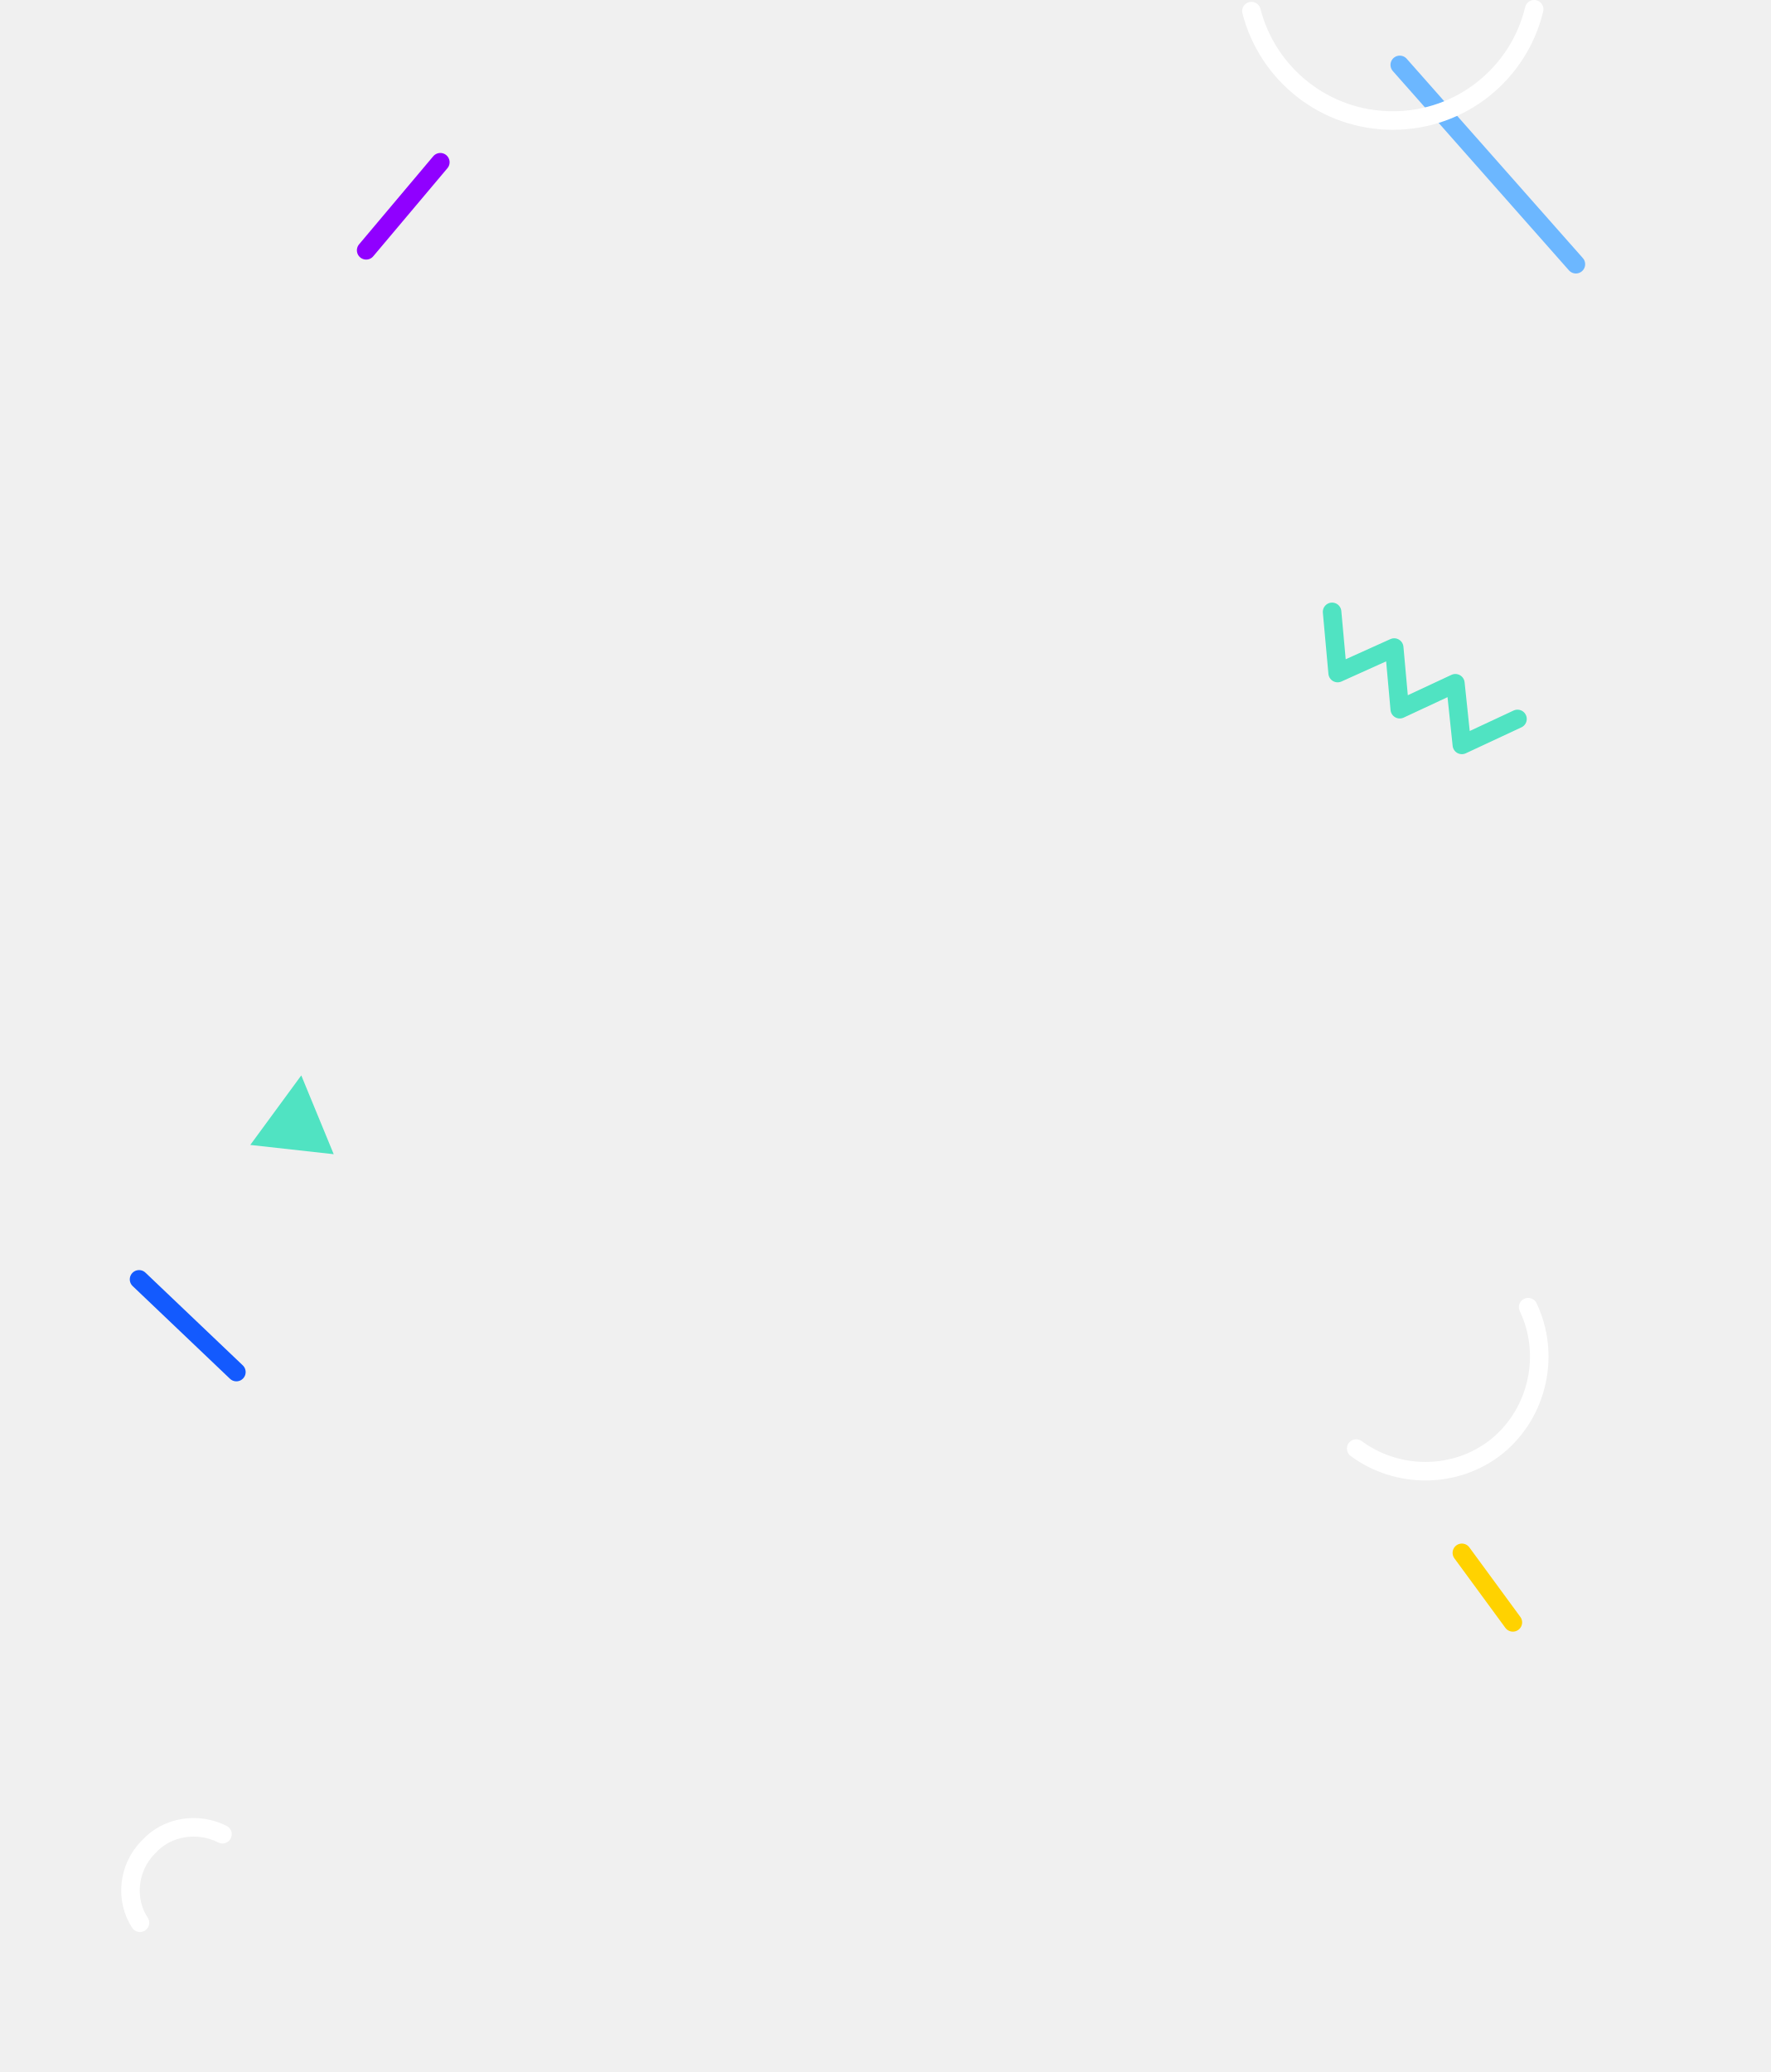
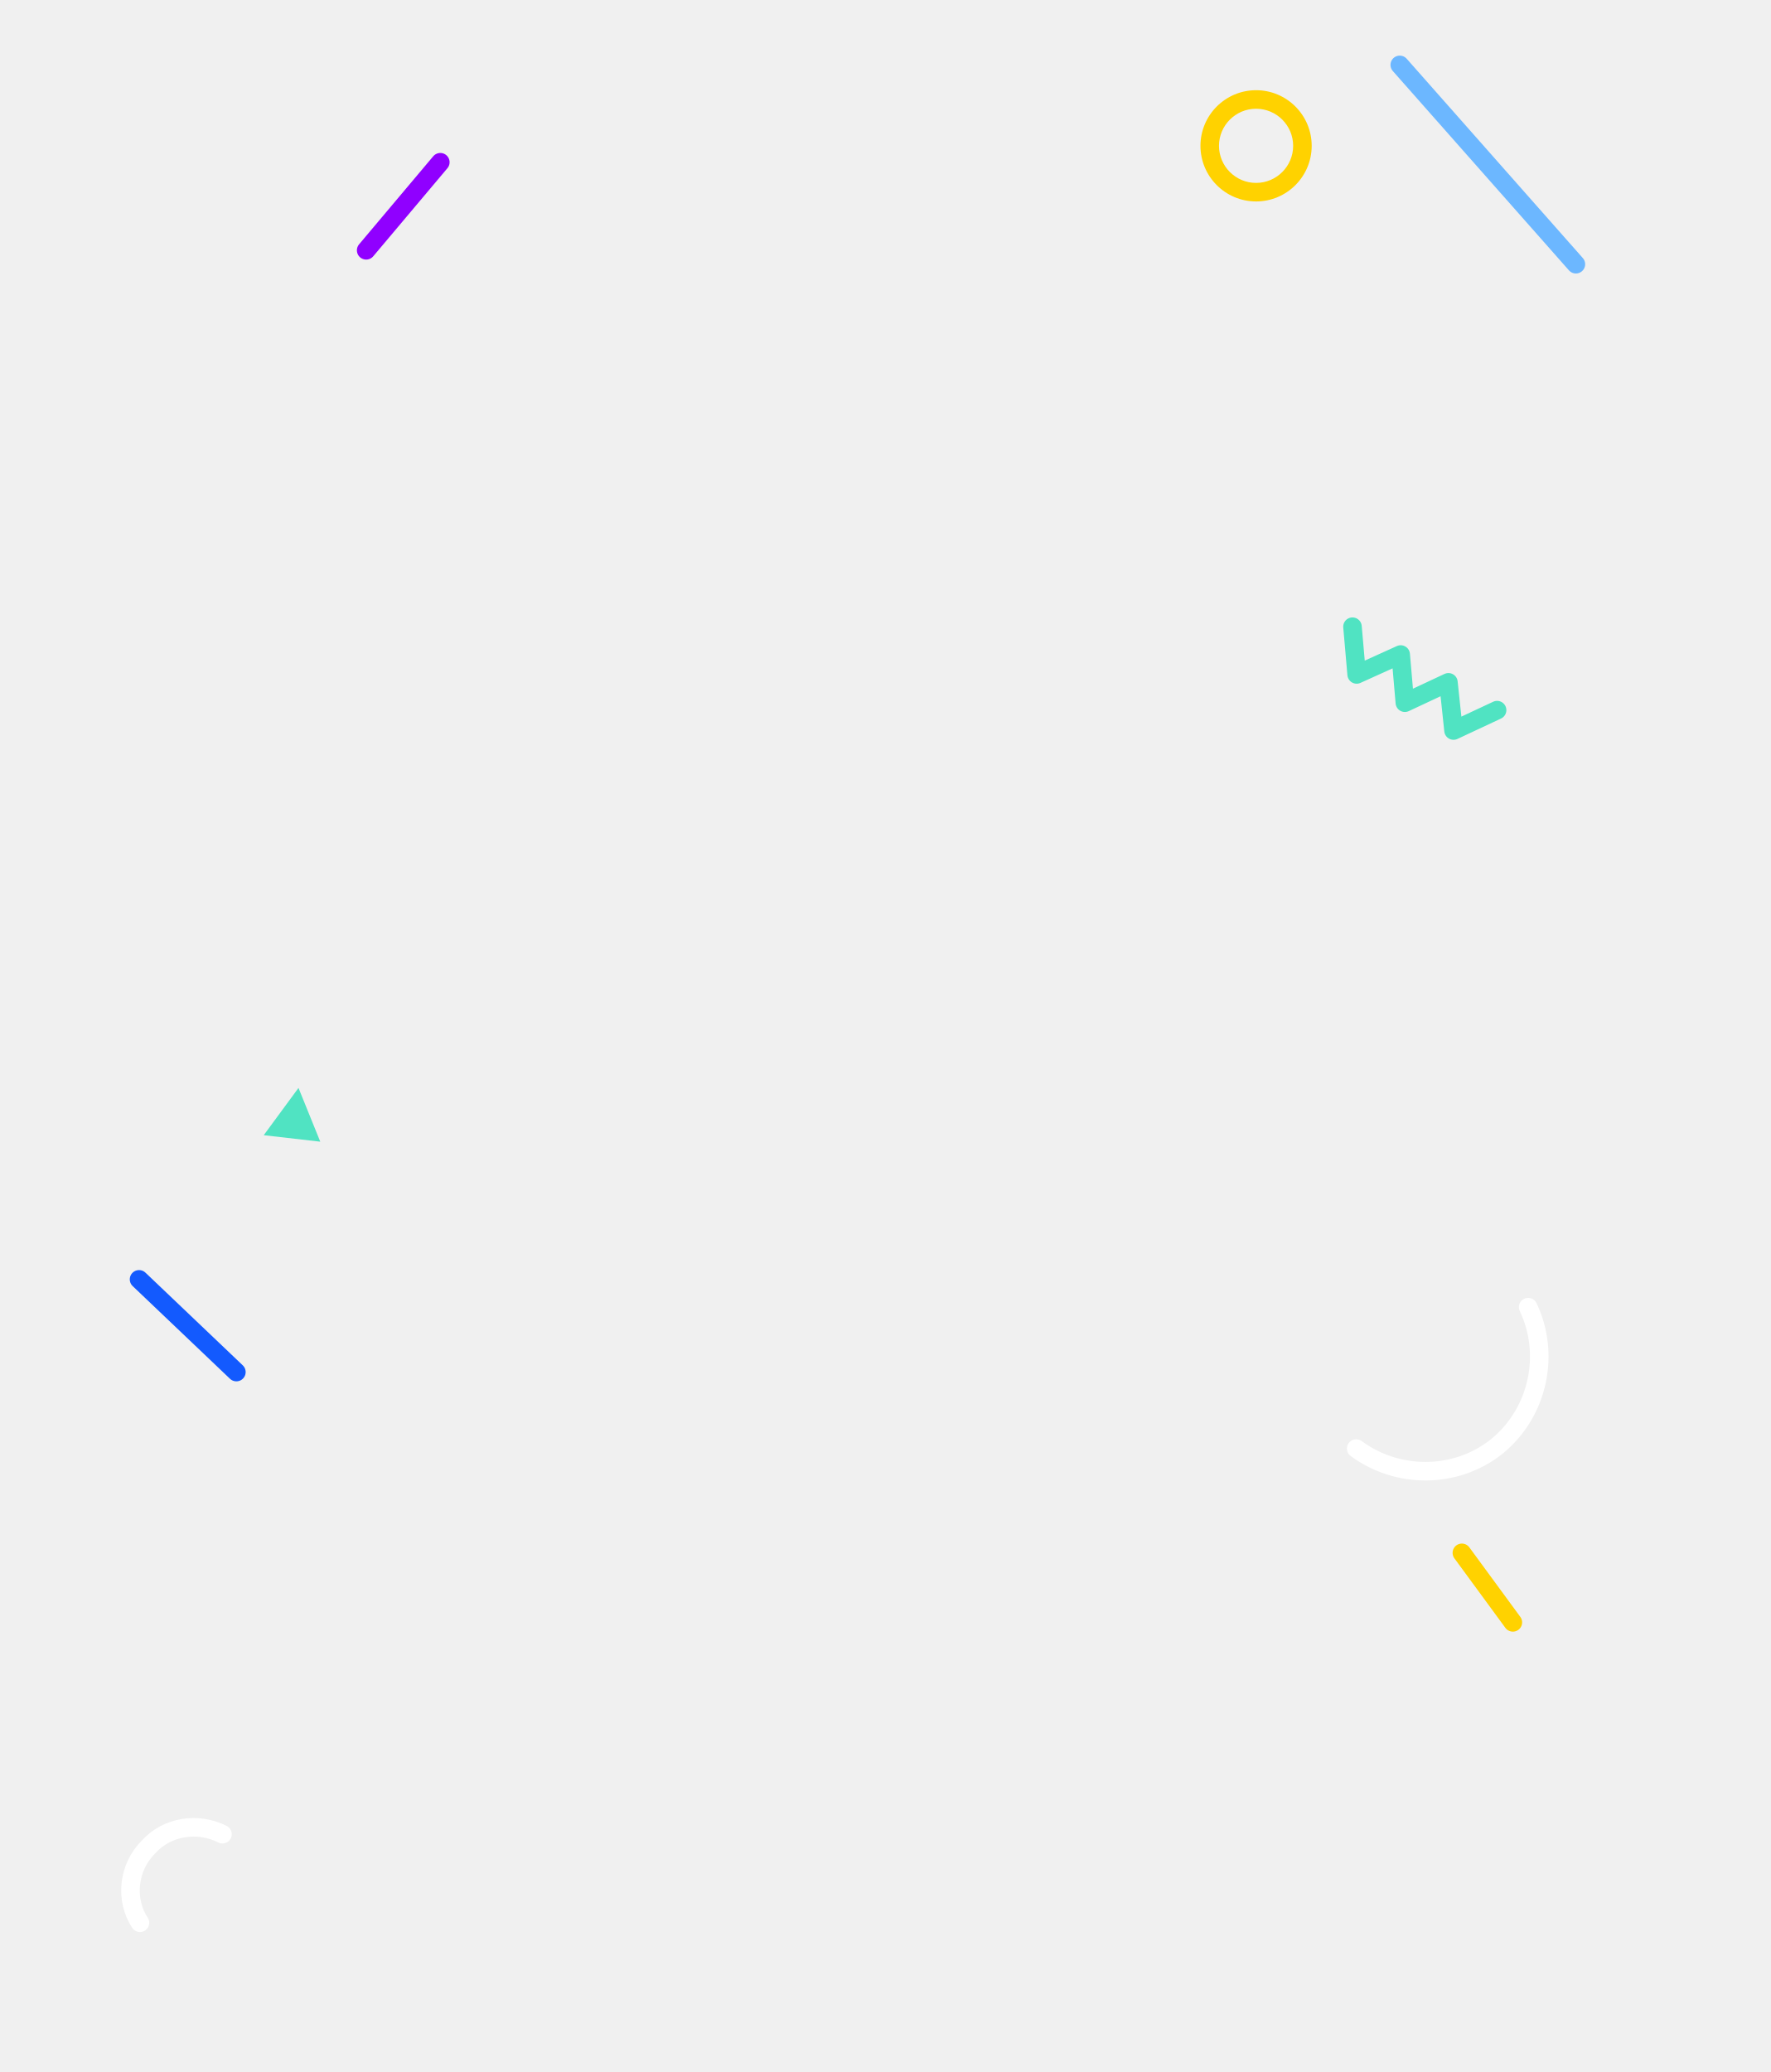
- <svg xmlns="http://www.w3.org/2000/svg" version="1.1" id="Layer_1" x="0px" y="0px" viewBox="0 0 382 447" style="enable-background:new 0 0 382 447;" xml:space="preserve">
-   <style type="text/css">
- 	.st0{fill:none;stroke:#50E3C2;stroke-width:4;stroke-linecap:round;stroke-linejoin:round;}
- 	.st1{fill:none;stroke:#9000FF;stroke-width:4;stroke-linecap:round;stroke-linejoin:round;}
- 	.st2{fill:none;stroke:#6CB7FF;stroke-width:4;stroke-linecap:round;stroke-linejoin:round;}
- 	.st3{fill:none;stroke:#FFFFFF;stroke-width:4;stroke-linecap:round;stroke-linejoin:round;}
- 	.st4{fill:none;stroke:#135AFE;stroke-width:4;stroke-linecap:round;stroke-linejoin:round;}
- 	.st5{fill:none;stroke:#FFD200;stroke-width:4;stroke-linecap:round;stroke-linejoin:round;}
- 	.st6{fill:#50E3C2;}
- </style>
-   <g id="cyan_ripple_g" transform="translate(282, 132)">
+ <svg xmlns="http://www.w3.org/2000/svg" version="1.1" id="motion" x="0px" y="0px" viewBox="0 0 382 447" enable-background="new 0 0 382 447" xml:space="preserve">
+   <g id="mint_ripple_g" transform="translate(282, 132)">
    <animateTransform accumulate="none" additive="replace" attributeName="transform" begin="0" calcMode="spline" dur=".8" fill="remove" id="spread" keySplines="0,0,.2,1" keyTimes="0; 1" restart="always" type="translate" values="380,120 ; 282,132">
		</animateTransform>
-     <animateTransform accumulate="none" additive="replace" attributeName="transform" begin=".7" calcMode="spline" dur="10" fill="remove" keySplines="0,0,.2,1 ; 0,0,.2,1 ; 0,0,.2,1 ; 0,0,.2,1 ; 0,0,.2,1 ; 0,0,.2,1 ; 0,0,.2,1 ; 0,0,.2,1" keyTimes="0; .125; .25; .375; .5; .625; .75; .875; 1" repeatCount="indefinite" restart="always" type="translate" values="282,132 ; 282,132 ; 313,364 ; 313,364 ; 110,220 ; 110,220 ; 80,80 ; 80,80 ; 282,132">
+     <animateTransform accumulate="none" additive="replace" attributeName="transform" begin=".7" calcMode="spline" dur="10" fill="remove" keySplines="0,0,.2,1 ; 0,0,.2,1 ; 0,0,.2,1 ; 0,0,.2,1 ; 0,0,.2,1 ; 0,0,.2,1 ; 0,0,.2,1 ; 0,0,.2,1" keyTimes="0; .125; .25; .375; .5; .625; .75; .875; 1" repeatCount="indefinite" restart="always" type="translate" values="282,132 ; 282,132 ; 313,400 ; 313,400 ; 110,220 ; 110,220 ; 80,80 ; 80,80 ; 282,132">
		</animateTransform>
-     <path id="cyan_ripple" class="st0" d="M5.4,0l1.2,13.2l12.2-5.5L20,21l12-5.6l1.4,13.3l12-5.6 ">
+     <path id="mint_ripple" fill="none" stroke="#50E3C2" stroke-width="4" stroke-linecap="round" stroke-linejoin="round" d="M9.8,3.2   l0.9,10.3l9.5-4.3l0.9,10.4l9.4-4.4l1.1,10.4l9.4-4.4 ">
      <animateTransform accumulate="none" additive="replace" attributeName="transform" begin=".7" calcMode="spline" dur="10" fill="remove" keySplines="0,0,.2,1 ; 0,0,.2,1 ; 0,0,.2,1 ; 0,0,.2,1 ; 0,0,.2,1 ; 0,0,.2,1 ; 0,0,.2,1 ; 0,0,.2,1" keyTimes="0; .125; .25; .375; .5; .625; .75; .875; 1" repeatCount="indefinite" restart="always" type="rotate" values="0; 0; -158; -158; -251; -251; -123 ; -123; 0">
			</animateTransform>
    </path>
  </g>
  <g id="purple_bar_g" transform="translate(79, 35)">
    <animateTransform accumulate="none" additive="replace" attributeName="transform" begin="0" calcMode="spline" dur=".8" fill="remove" keySplines="0,0,.2,1" keyTimes="0; 1" restart="always" type="translate" values="50,-100 ; 79,35">
		</animateTransform>
    <animateTransform accumulate="none" additive="replace" attributeName="transform" begin=".7" calcMode="spline" dur="10" fill="remove" keySplines="0,0,.2,1 ; 0,0,.2,1 ; 0,0,.2,1 ; 0,0,.2,1 ; 0,0,.2,1 ; 0,0,.2,1 ; 0,0,.2,1 ; 0,0,.2,1" keyTimes="0; .125; .25; .375; .5; .625; .75; .875; 1" repeatCount="indefinite" restart="always" type="translate" values="79,35 ; 79,35 ; 286,35 ; 286,35 ; 244,326 ; 244,326 ; 49,168 ; 49,168 ; 79,35">
		</animateTransform>
-     <path id="purple_bar" class="st1" d="M0,19L16,0 ">
+     <path id="purple_bar" fill="none" stroke="#9000FF" stroke-width="4" stroke-linecap="round" stroke-linejoin="round" d="M0,19   L16,0 ">
      <animateTransform accumulate="none" additive="replace" attributeName="transform" begin=".7" calcMode="spline" dur="10" fill="remove" keySplines="0,0,.2,1 ; 0,0,.2,1 ; 0,0,.2,1 ; 0,0,.2,1 ; 0,0,.2,1 ; 0,0,.2,1 ; 0,0,.2,1 ; 0,0,.2,1" keyTimes="0; .125; .25; .375; .5; .625; .75; .875; 1" repeatCount="indefinite" restart="always" type="rotate" values="0; 0; -80; -80; -248; -248; -123 ; -123 ; 0">
			</animateTransform>
    </path>
  </g>
  <g id="sky_bar_g" transform="translate(302, 14)">
    <animateTransform accumulate="none" additive="replace" attributeName="transform" begin="0" calcMode="spline" dur=".8" fill="remove" keySplines="0,0,.2,1" keyTimes="0; 1" restart="always" type="translate" values="380,-100 ; 302,14">
		</animateTransform>
-     <animateTransform accumulate="none" additive="replace" attributeName="transform" begin=".7" calcMode="spline" dur="10" fill="remove" keySplines="0,0,.2,1 ; 0,0,.2,1 ; 0,0,.2,1 ; 0,0,.2,1 ; 0,0,.2,1 ; 0,0,.2,1 ; 0,0,.2,1 ; 0,0,.2,1" keyTimes="0; .125; .25; .375; .5; .625; .75; .875; 1" repeatCount="indefinite" restart="always" type="translate" values="302,14 ; 302,14 ; 42,312 ; 42,312 ; 320,123 ; 320,123 ; 60,200 ; 60,200 ; 302,14">
+     <animateTransform accumulate="none" additive="replace" attributeName="transform" begin=".7" calcMode="spline" dur="10" fill="remove" keySplines="0,0,.2,1 ; 0,0,.2,1 ; 0,0,.2,1 ; 0,0,.2,1 ; 0,0,.2,1 ; 0,0,.2,1 ; 0,0,.2,1 ; 0,0,.2,1" keyTimes="0; .125; .25; .375; .5; .625; .75; .875; 1" repeatCount="indefinite" restart="always" type="translate" values="302,14 ; 302,14 ; 100,312 ; 100,312 ; 320,123 ; 320,123 ; 55,230 ; 55,230 ; 302,14">
		</animateTransform>
-     <path id="sky_bar" class="st2" d="M0,0l38,43 ">
+     <path id="sky_bar" fill="none" stroke="#6CB7FF" stroke-width="4" stroke-linecap="round" stroke-linejoin="round" d="M0,0l38,43">
      <animateTransform accumulate="none" additive="replace" attributeName="transform" begin=".7" calcMode="spline" dur="10" fill="remove" keySplines="0,0,.2,1 ; 0,0,.2,1 ; 0,0,.2,1 ; 0,0,.2,1 ; 0,0,.2,1 ; 0,0,.2,1 ; 0,0,.2,1 ; 0,0,.2,1" keyTimes="0; .125; .25; .375; .5; .625; .75; .875; 1" repeatCount="indefinite" restart="always" type="rotate" values="0; 0; 104; 104; 174; 174; -291 ; -291 ; 0">
			</animateTransform>
    </path>
  </g>
-   <g id="huge_white_curve_g" transform="translate(270, 2)">
-     <animateTransform accumulate="none" additive="replace" attributeName="transform" begin="0" calcMode="spline" dur=".8" fill="remove" keySplines="0,0,.2,1" keyTimes="0; 1" restart="always" type="translate" values="100,-100 ; 270,2">
+   <g id="yellow_circle_g" transform="translate(270, 2)">
+     <animateTransform accumulate="none" additive="replace" attributeName="transform" begin="0" calcMode="spline" dur=".8" fill="remove" keySplines="0,0,.2,1" keyTimes="0; 1" restart="always" type="translate" values="100,-100 ; 260,2">
		</animateTransform>
-     <animateTransform accumulate="none" additive="replace" attributeName="transform" begin=".7" calcMode="spline" dur="10" fill="remove" keySplines="0,0,.2,1 ; 0,0,.2,1 ; 0,0,.2,1 ; 0,0,.2,1 ; 0,0,.2,1 ; 0,0,.2,1 ; 0,0,.2,1 ; 0,0,.2,1" keyTimes="0; .125; .25; .375; .5; .625; .75; .875; 1" repeatCount="indefinite" restart="always" type="translate" values="270,2 ; 270,2 ; 330,180 ; 330,180 ; 78,50 ; 78,50 ; 304,228 ; 304,228 ; 270,2">
+     <animateTransform accumulate="none" additive="replace" attributeName="transform" begin=".7" calcMode="spline" dur="10" fill="remove" keySplines="0,0,.2,1 ; 0,0,.2,1 ; 0,0,.2,1 ; 0,0,.2,1 ; 0,0,.2,1 ; 0,0,.2,1 ; 0,0,.2,1 ; 0,0,.2,1" keyTimes="0; .125; .25; .375; .5; .625; .75; .875; 1" repeatCount="indefinite" restart="always" type="translate" values="260,2 ; 260,2 ; 330,180 ; 330,180 ; 100,50 ; 100,50 ; 309,250 ; 309,250 ; 260,2">
		</animateTransform>
-     <path id="huge_white_curve" class="st3" d="M0,0.4C3.5,14,15.8,24,30.5,24C45.3,24,57.7,13.8,61,0 ">
-       <animateTransform accumulate="none" additive="replace" attributeName="transform" begin=".7" calcMode="spline" dur="10" fill="remove" keySplines="0,0,.2,1 ; 0,0,.2,1 ; 0,0,.2,1 ; 0,0,.2,1 ; 0,0,.2,1 ; 0,0,.2,1 ; 0,0,.2,1 ; 0,0,.2,1" keyTimes="0; .125; .25; .375; .5; .625; .75; .875; 1" repeatCount="indefinite" restart="always" type="rotate" values="0; 0; 220; 220; 144; 144; -212 ; -212 ; 0">
- 			</animateTransform>
-     </path>
+     <path fill="#FFD200" d="M1,41.46c-6.62,0-12-5.38-12-12s5.38-12,12-12s12,5.38,12,12S7.62,41.46,1,41.46z M1,21.46   c-4.41,0-8,3.59-8,8s3.59,8,8,8s8-3.59,8-8S5.41,21.46,1,21.46z" />
  </g>
  <g id="big_white_curve_g" transform="translate(292,282)">
    <animateTransform accumulate="none" additive="replace" attributeName="transform" begin="0" calcMode="spline" dur=".8" fill="remove" keySplines="0,0,.2,1" keyTimes="0; 1" restart="always" type="translate" values="320,300 ; 292,282">
		</animateTransform>
    <animateTransform accumulate="none" additive="replace" attributeName="transform" begin=".7" calcMode="spline" dur="10" fill="remove" keySplines="0,0,.2,1 ; 0,0,.2,1 ; 0,0,.2,1 ; 0,0,.2,1 ; 0,0,.2,1 ; 0,0,.2,1 ; 0,0,.2,1 ; 0,0,.2,1" keyTimes="0; .125; .25; .375; .5; .625; .75; .875; 1" repeatCount="indefinite" restart="always" type="translate" values="292,282 ; 292,282 ; 66,66 ; 66,66 ; 82,302 ; 82,302 ; 272,21 ; 272,21 ; 292,282">
		</animateTransform>
-     <path id="big_white_curve" class="st3" d="M0.6,30.5C9.4,37,22,37.2,31,30c9-7.4,11.5-20,6.7-30 ">
+     <path id="big_white_curve" fill="none" stroke="#FFFFFF" stroke-width="4" stroke-linecap="round" stroke-linejoin="round" d="   M0.6,30.5C9.4,37,22,37.2,31,30c9-7.4,11.5-20,6.7-30 ">
      <animateTransform accumulate="none" additive="replace" attributeName="transform" begin=".7" calcMode="spline" dur="10" fill="remove" keySplines="0,0,.2,1 ; 0,0,.2,1 ; 0,0,.2,1 ; 0,0,.2,1 ; 0,0,.2,1 ; 0,0,.2,1 ; 0,0,.2,1 ; 0,0,.2,1" keyTimes="0; .125; .25; .375; .5; .625; .75; .875; 1" repeatCount="indefinite" restart="always" type="rotate" values="0; 0; 170; 170; 85; 85; -298 ; -298 ; 0">
			</animateTransform>
    </path>
  </g>
  <g id="white_curve_g" transform="translate(23, 389)">
    <animateTransform accumulate="none" additive="replace" attributeName="transform" begin="0" calcMode="spline" dur=".8" fill="remove" keySplines="0,0,.2,1" keyTimes="0; 1" restart="always" type="translate" values="-100,320 ; 23,389">
		</animateTransform>
    <animateTransform accumulate="none" additive="replace" attributeName="transform" begin=".7" calcMode="spline" dur="10" fill="remove" keySplines="0,0,.2,1 ; 0,0,.2,1 ; 0,0,.2,1 ; 0,0,.2,1 ; 0,0,.2,1 ; 0,0,.2,1 ; 0,0,.2,1 ; 0,0,.2,1" keyTimes="0; .125; .25; .375; .5; .625; .75; .875; 1" repeatCount="indefinite" restart="always" type="translate" values="23,389 ; 23,389 ; 27,247 ; 27,247 ; 310,293 ; 310,293 ; 88,345 ; 88,345 ; 23,389">
		</animateTransform>
-     <path id="white_curve" class="st3" d="M25,6.7C19.7,4,13,5,9,9.5C4.5,14,4,21,7.2,25.8 ">
+     <path id="white_curve" fill="none" stroke="#FFFFFF" stroke-width="4" stroke-linecap="round" stroke-linejoin="round" d="M25,6.7   C19.7,4,13,5,9,9.5C4.5,14,4,21,7.2,25.8 ">
      <animateTransform accumulate="none" additive="replace" attributeName="transform" begin=".7" calcMode="spline" dur="10" fill="remove" keySplines="0,0,.2,1 ; 0,0,.2,1 ; 0,0,.2,1 ; 0,0,.2,1 ; 0,0,.2,1 ; 0,0,.2,1 ; 0,0,.2,1 ; 0,0,.2,1" keyTimes="0; .125; .25; .375; .5; .625; .75; .875; 1" repeatCount="indefinite" restart="always" type="rotate" values="0; 0; -91; -91; 42; 42; -138 ; -138 ; 0">
			</animateTransform>
    </path>
  </g>
  <g id="blue_bar_g" transform="translate(30, 276)">
    <animateTransform accumulate="none" additive="replace" attributeName="transform" begin="0" calcMode="spline" dur=".8" fill="remove" keySplines="0,0,.2,1" keyTimes="0; 1" restart="always" type="translate" values="-100,240 ; 30,276">
		</animateTransform>
    <animateTransform accumulate="none" additive="replace" attributeName="transform" begin=".7" calcMode="spline" dur="10" fill="remove" keySplines="0,0,.2,1 ; 0,0,.2,1 ; 0,0,.2,1 ; 0,0,.2,1 ; 0,0,.2,1 ; 0,0,.2,1 ; 0,0,.2,1 ; 0,0,.2,1" keyTimes="0; .125; .25; .375; .5; .625; .75; .875; 1" repeatCount="indefinite" restart="always" type="translate" values="30,276 ; 30,276 ; 280,244 ; 280,244 ; 81,117 ; 81,117 ; 340,325 ; 340,325 ; 30,276">
		</animateTransform>
-     <path id="blue_bar" class="st4" d="M21,20L0,0 ">
+     <path id="blue_bar_1_" fill="none" stroke="#135AFE" stroke-width="4" stroke-linecap="round" stroke-linejoin="round" d="M21,20   L0,0 ">
      <animateTransform accumulate="none" additive="replace" attributeName="transform" begin=".7" calcMode="spline" dur="10" fill="remove" keySplines="0,0,.2,1 ; 0,0,.2,1 ; 0,0,.2,1 ; 0,0,.2,1 ; 0,0,.2,1 ; 0,0,.2,1 ; 0,0,.2,1 ; 0,0,.2,1" keyTimes="0; .125; .25; .375; .5; .625; .75; .875; 1" repeatCount="indefinite" restart="always" type="rotate" values="0; 0; 190; 190; 91; 91; 170 ; 170 ; 0">
			</animateTransform>
    </path>
  </g>
  <g id="yellow_bar_g" transform="translate(315, 335)">
    <animateTransform accumulate="none" additive="replace" attributeName="transform" begin="0" calcMode="spline" dur=".8" fill="remove" keySplines="0,0,.2,1" keyTimes="0; 1" restart="always" type="translate" values="360,360 ; 315,335">
		</animateTransform>
    <animateTransform accumulate="none" additive="replace" attributeName="transform" begin=".7" calcMode="spline" dur="10" fill="remove" keySplines="0,0,.2,1 ; 0,0,.2,1 ; 0,0,.2,1 ; 0,0,.2,1 ; 0,0,.2,1 ; 0,0,.2,1 ; 0,0,.2,1 ; 0,0,.2,1" keyTimes="0; .125; .25; .375; .5; .625; .75; .875; 1" repeatCount="indefinite" restart="always" type="translate" values="315,335 ; 315,335 ; 72,135 ; 72,135 ; 266,39 ; 266,39 ; 266,176 ; 266,176 ; 315,335">
		</animateTransform>
-     <path id="yellow_bar" class="st5" d="M11.4,15L0.4,0 ">
+     <path id="yellow_bar" fill="none" stroke="#FFD200" stroke-width="4" stroke-linecap="round" stroke-linejoin="round" d="M11.4,15   L0.4,0 ">
      <animateTransform accumulate="none" additive="replace" attributeName="transform" begin=".7" calcMode="spline" dur="10" fill="remove" keySplines="0,0,.2,1 ; 0,0,.2,1 ; 0,0,.2,1 ; 0,0,.2,1 ; 0,0,.2,1 ; 0,0,.2,1 ; 0,0,.2,1 ; 0,0,.2,1" keyTimes="0; .125; .25; .375; .5; .625; .75; .875; 1" repeatCount="indefinite" restart="always" type="rotate" values="0; 0; -120; -120; -212; -212; -96 ; -96 ; 0">
			</animateTransform>
    </path>
  </g>
  <g id="mint_tri_g" transform="translate(54, 232)">
    <animateTransform accumulate="none" additive="replace" attributeName="transform" begin="0" calcMode="spline" dur=".8" fill="remove" keySplines="0,0,.2,1" keyTimes="0; 1" restart="always" type="translate" values="-100,100 ; 54,232">
		</animateTransform>
    <animateTransform accumulate="none" additive="replace" attributeName="transform" begin=".7" calcMode="spline" dur="10" fill="remove" keySplines="0,0,.2,1 ; 0,0,.2,1 ; 0,0,.2,1 ; 0,0,.2,1 ; 0,0,.2,1 ; 0,0,.2,1 ; 0,0,.2,1 ; 0,0,.2,1" keyTimes="0; .125; .25; .375; .5; .625; .75; .875; 1" repeatCount="indefinite" restart="always" type="translate" values="54,232 ; 54,232 ; 293,97 ; 293,97 ; 297,168 ; 297,168 ; 35,400 ; 35,400 ; 54,232">
		</animateTransform>
-     <path id="mint_tri" class="st6" d="M11,0L0,15l18,2L11,0z ">
+     <path id="mint_tri" fill="#50E3C2" d="M10.4,2.7L2.9,12.9l12.2,1.4L10.4,2.7z ">
      <animateTransform accumulate="none" additive="replace" attributeName="transform" begin=".7" calcMode="spline" dur="10" fill="remove" keySplines="0,0,.2,1 ; 0,0,.2,1 ; 0,0,.2,1 ; 0,0,.2,1 ; 0,0,.2,1 ; 0,0,.2,1 ; 0,0,.2,1 ; 0,0,.2,1" keyTimes="0; .125; .25; .375; .5; .625; .75; .875; 1" repeatCount="indefinite" restart="always" type="rotate" values="0; 0; 182; 182; 106; 106; -27 ; -27 ; 0">
			</animateTransform>
    </path>
  </g>
</svg>
